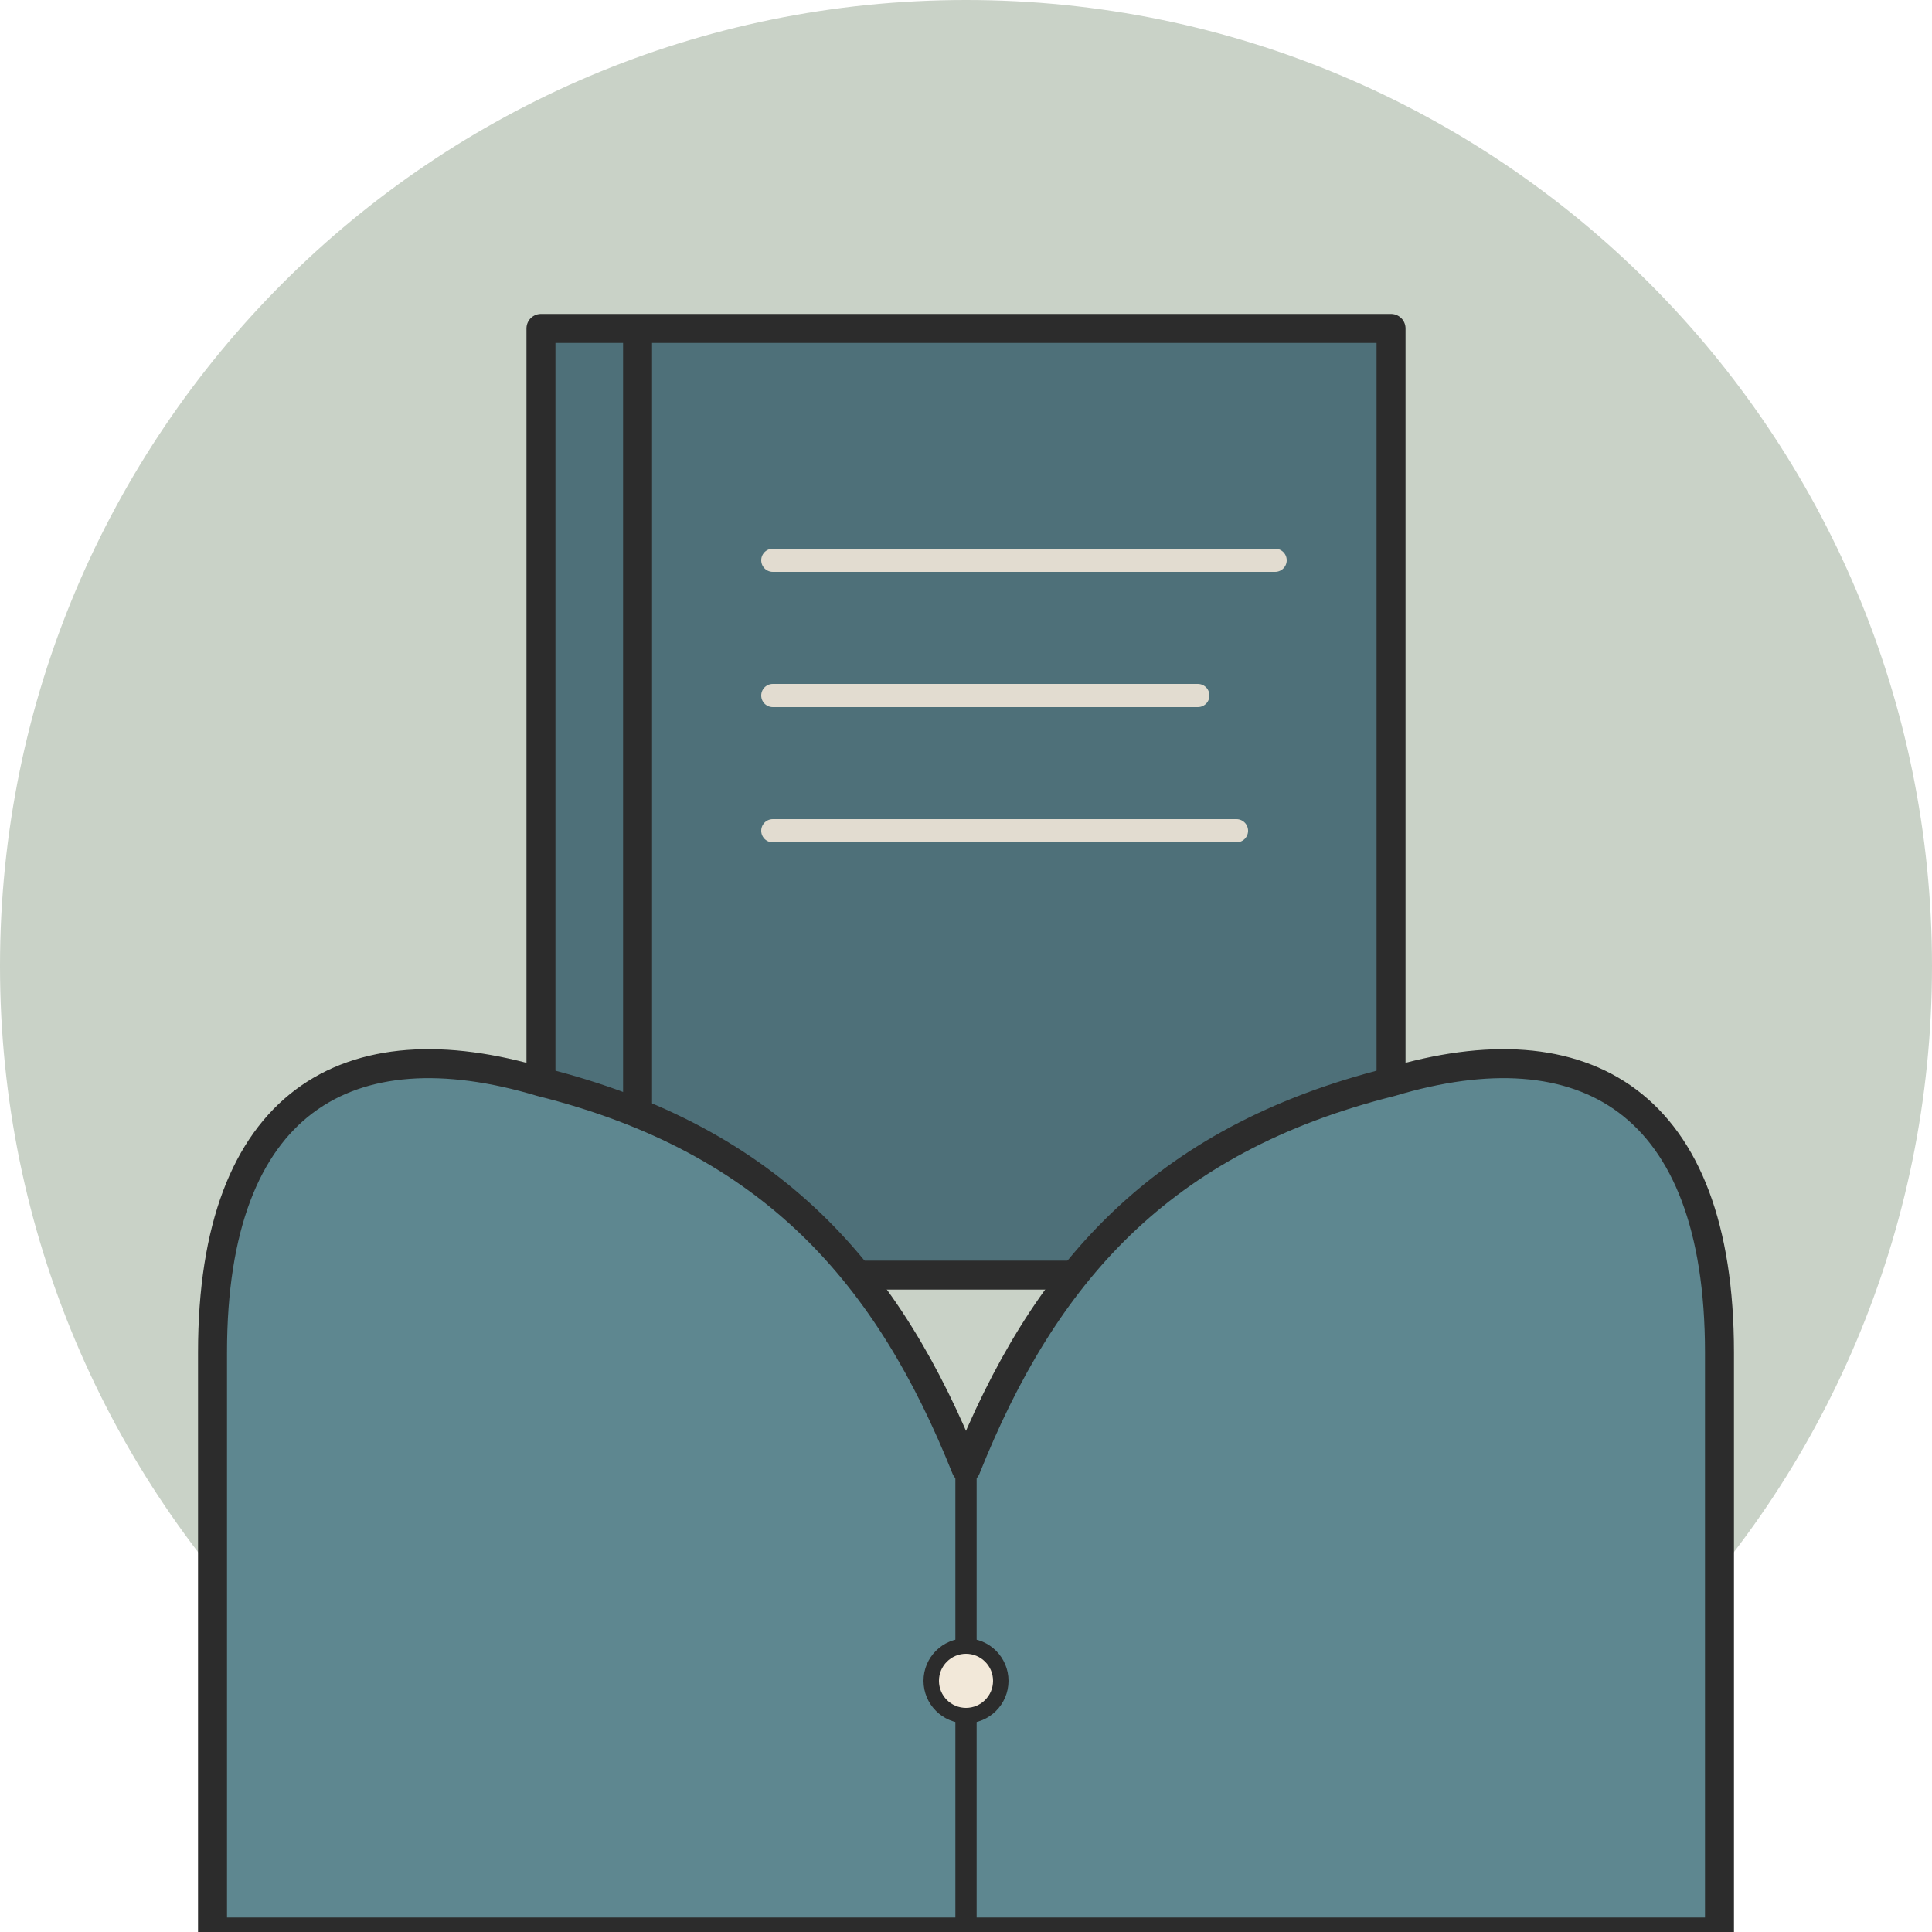
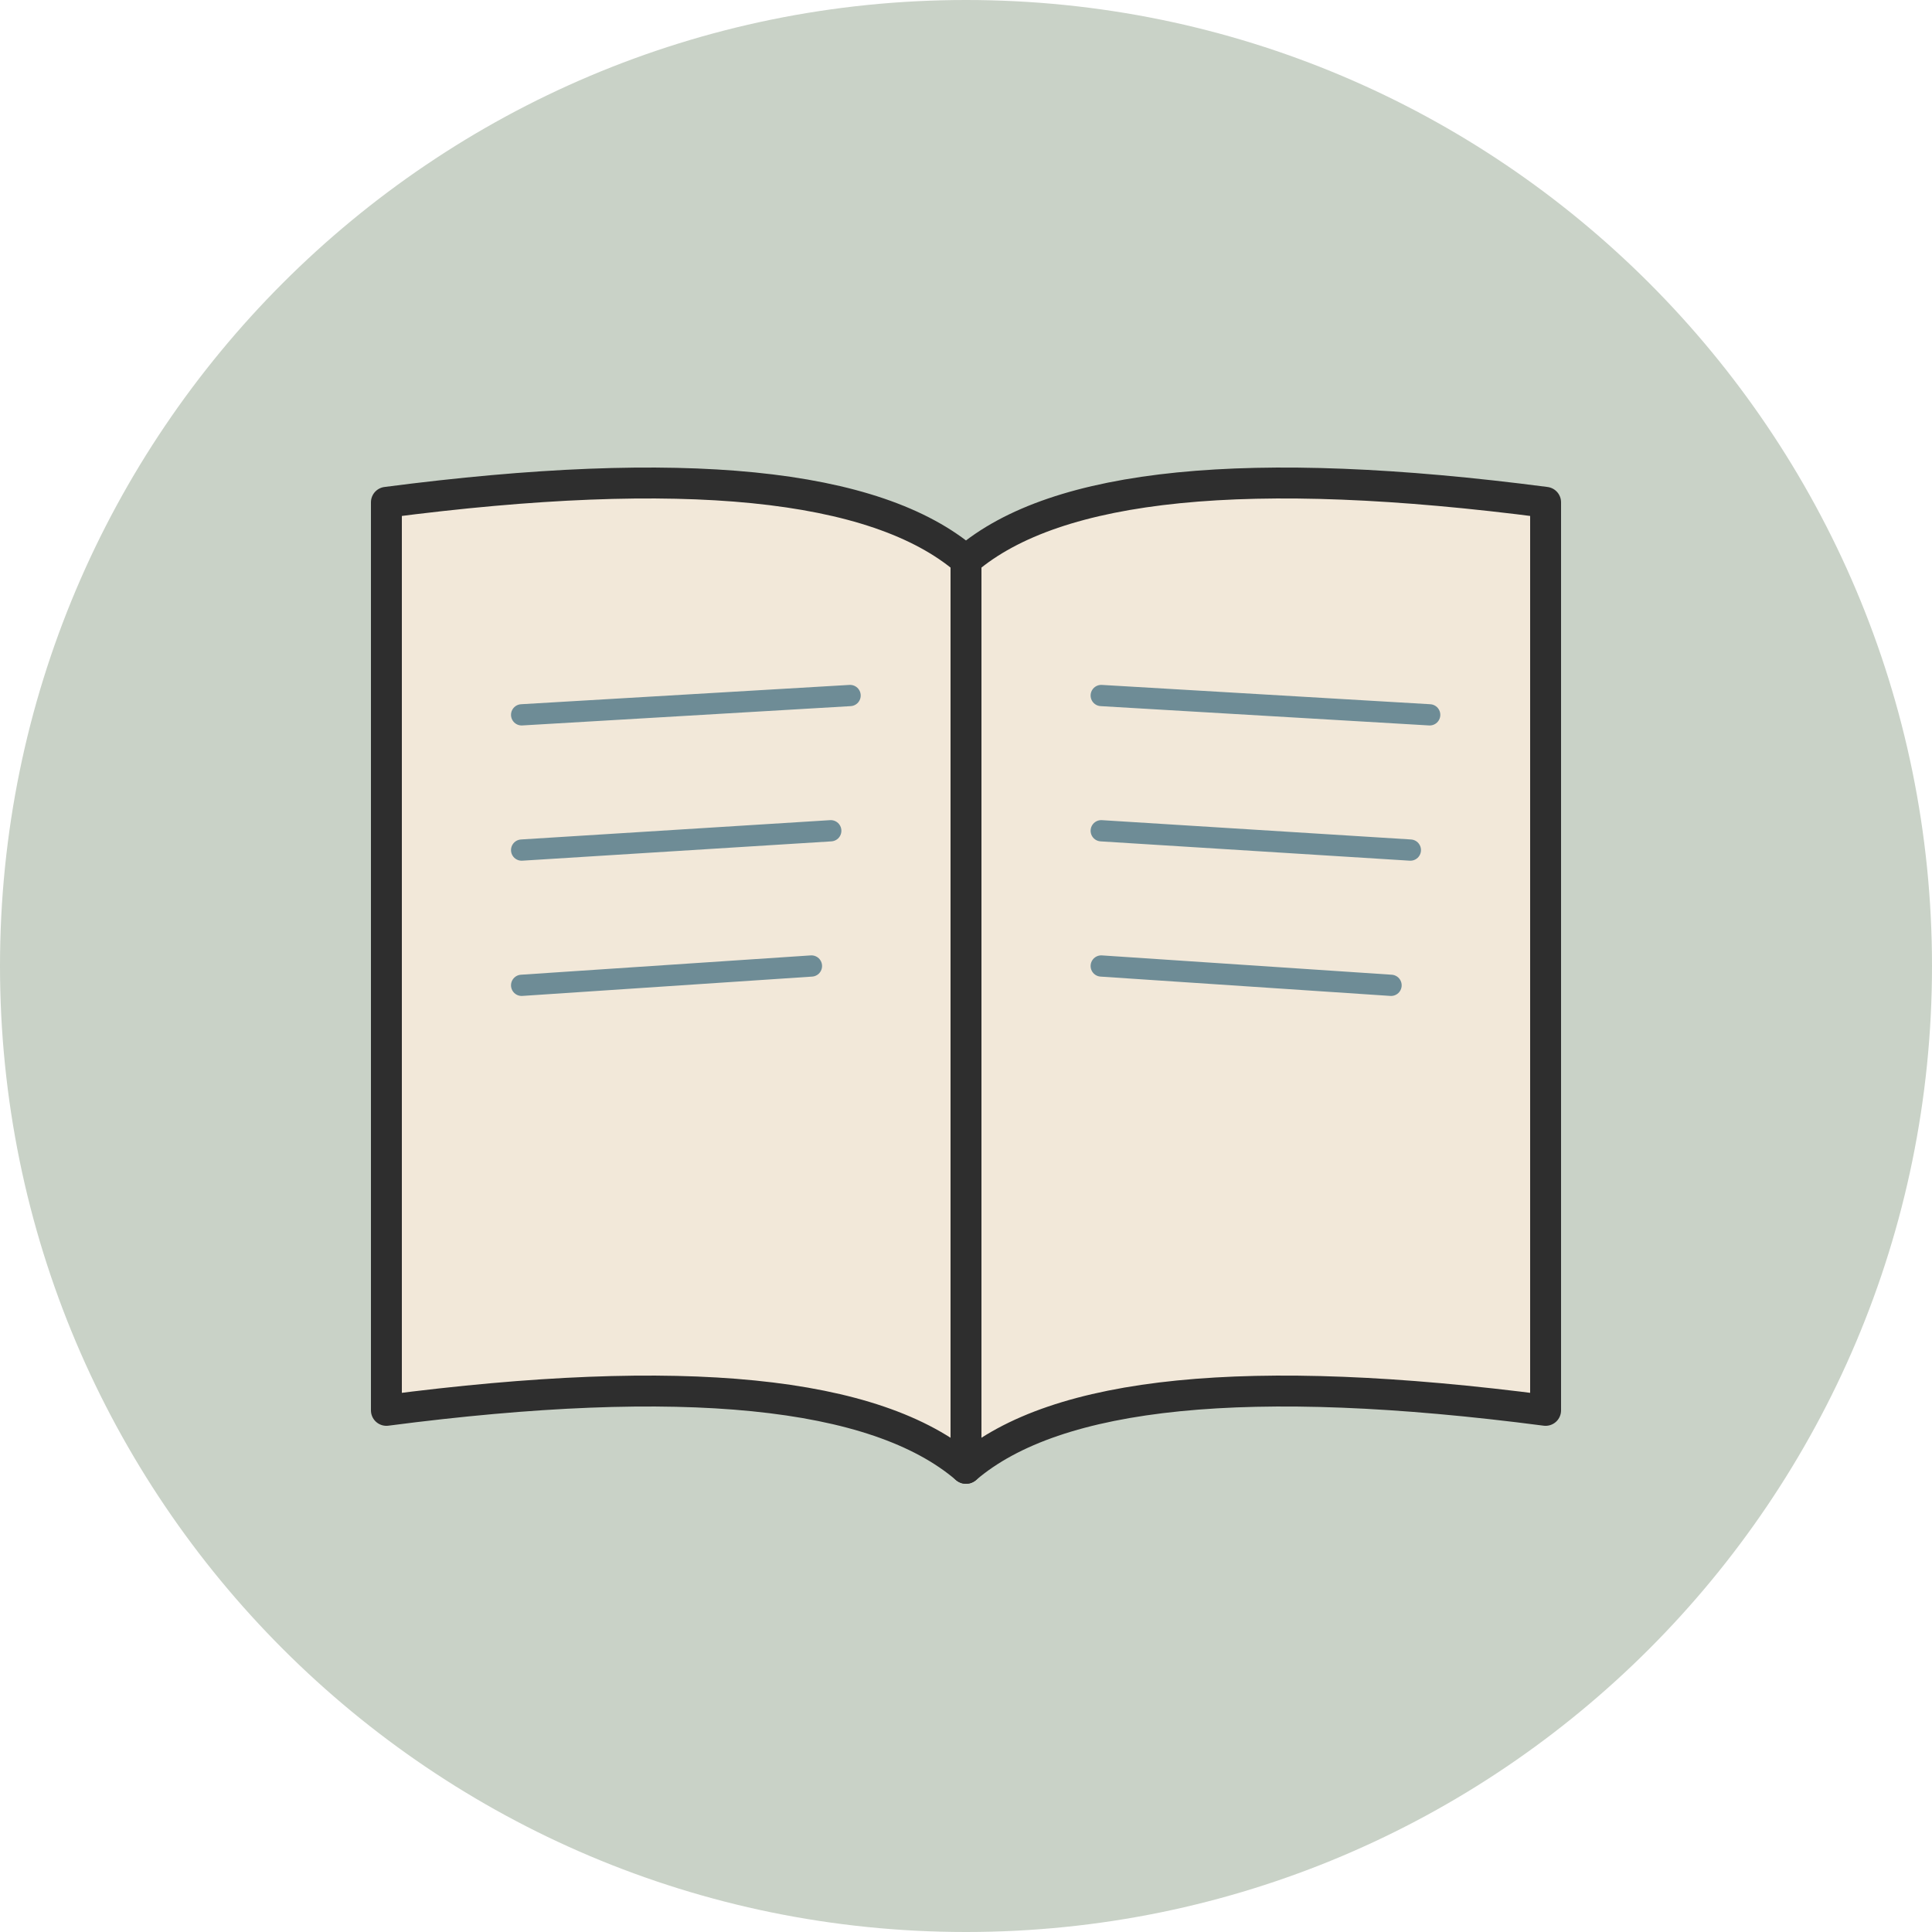
<svg xmlns="http://www.w3.org/2000/svg" viewBox="0 0 200 200" role="img" aria-label="Libro">
  <circle cx="100" cy="100" r="100" fill="#C9D2C7" />
-   <g stroke="#2C2C2C" stroke-width="3" stroke-linejoin="round">
-     <path d="M56 34 L144 34 L144 132 L56 132 Z" fill="#4E7079" />
-     <path d="M66 34 L66 132" fill="none" />
+   <g stroke="#2E2E2E" stroke-width="3.2" stroke-linejoin="round" stroke-linecap="round">
+     <path d="M100 58 Q86 46 40 52 L40 146 Q86 140 100 152 Q114 140 160 146 L160 52 Q114 46 100 58 Z" fill="#F2E8D9" />
+     <path d="M100 58 L100 152" fill="none" />
  </g>
-   <g fill="none" stroke="#F2E8D9" stroke-width="2.4" stroke-linecap="round" opacity="0.9">
-     <path d="M80 58 L132 58" />
-     <path d="M80 72 L124 72" />
-     <path d="M80 86 L128 86" />
+   <g stroke="#6E8C96" stroke-width="2.2" stroke-linecap="round" fill="none">
+     <path d="M54 74 L88 72" />
+     <path d="M54 88 L86 86" />
+     <path d="M54 102 L84 100" />
+     <path d="M114 72 L148 74" />
+     <path d="M114 86 L146 88" />
+     <path d="M114 100 L144 102" />
  </g>
-   <path d="M22 200 L22 140 C22 114 36 106 56 112 C80 118 92 132 100 152 C108 132 120 118 144 112 C164 106 178 114 178 140 L178 200 Z" fill="#5E8790" stroke="#2C2C2C" stroke-width="3" stroke-linejoin="round" />
-   <path d="M100 152 L100 200" stroke="#2C2C2C" stroke-width="2.2" />
-   <circle cx="100" cy="174" r="3.6" fill="#F2E8D9" stroke="#2C2C2C" stroke-width="1.6" />
</svg>
